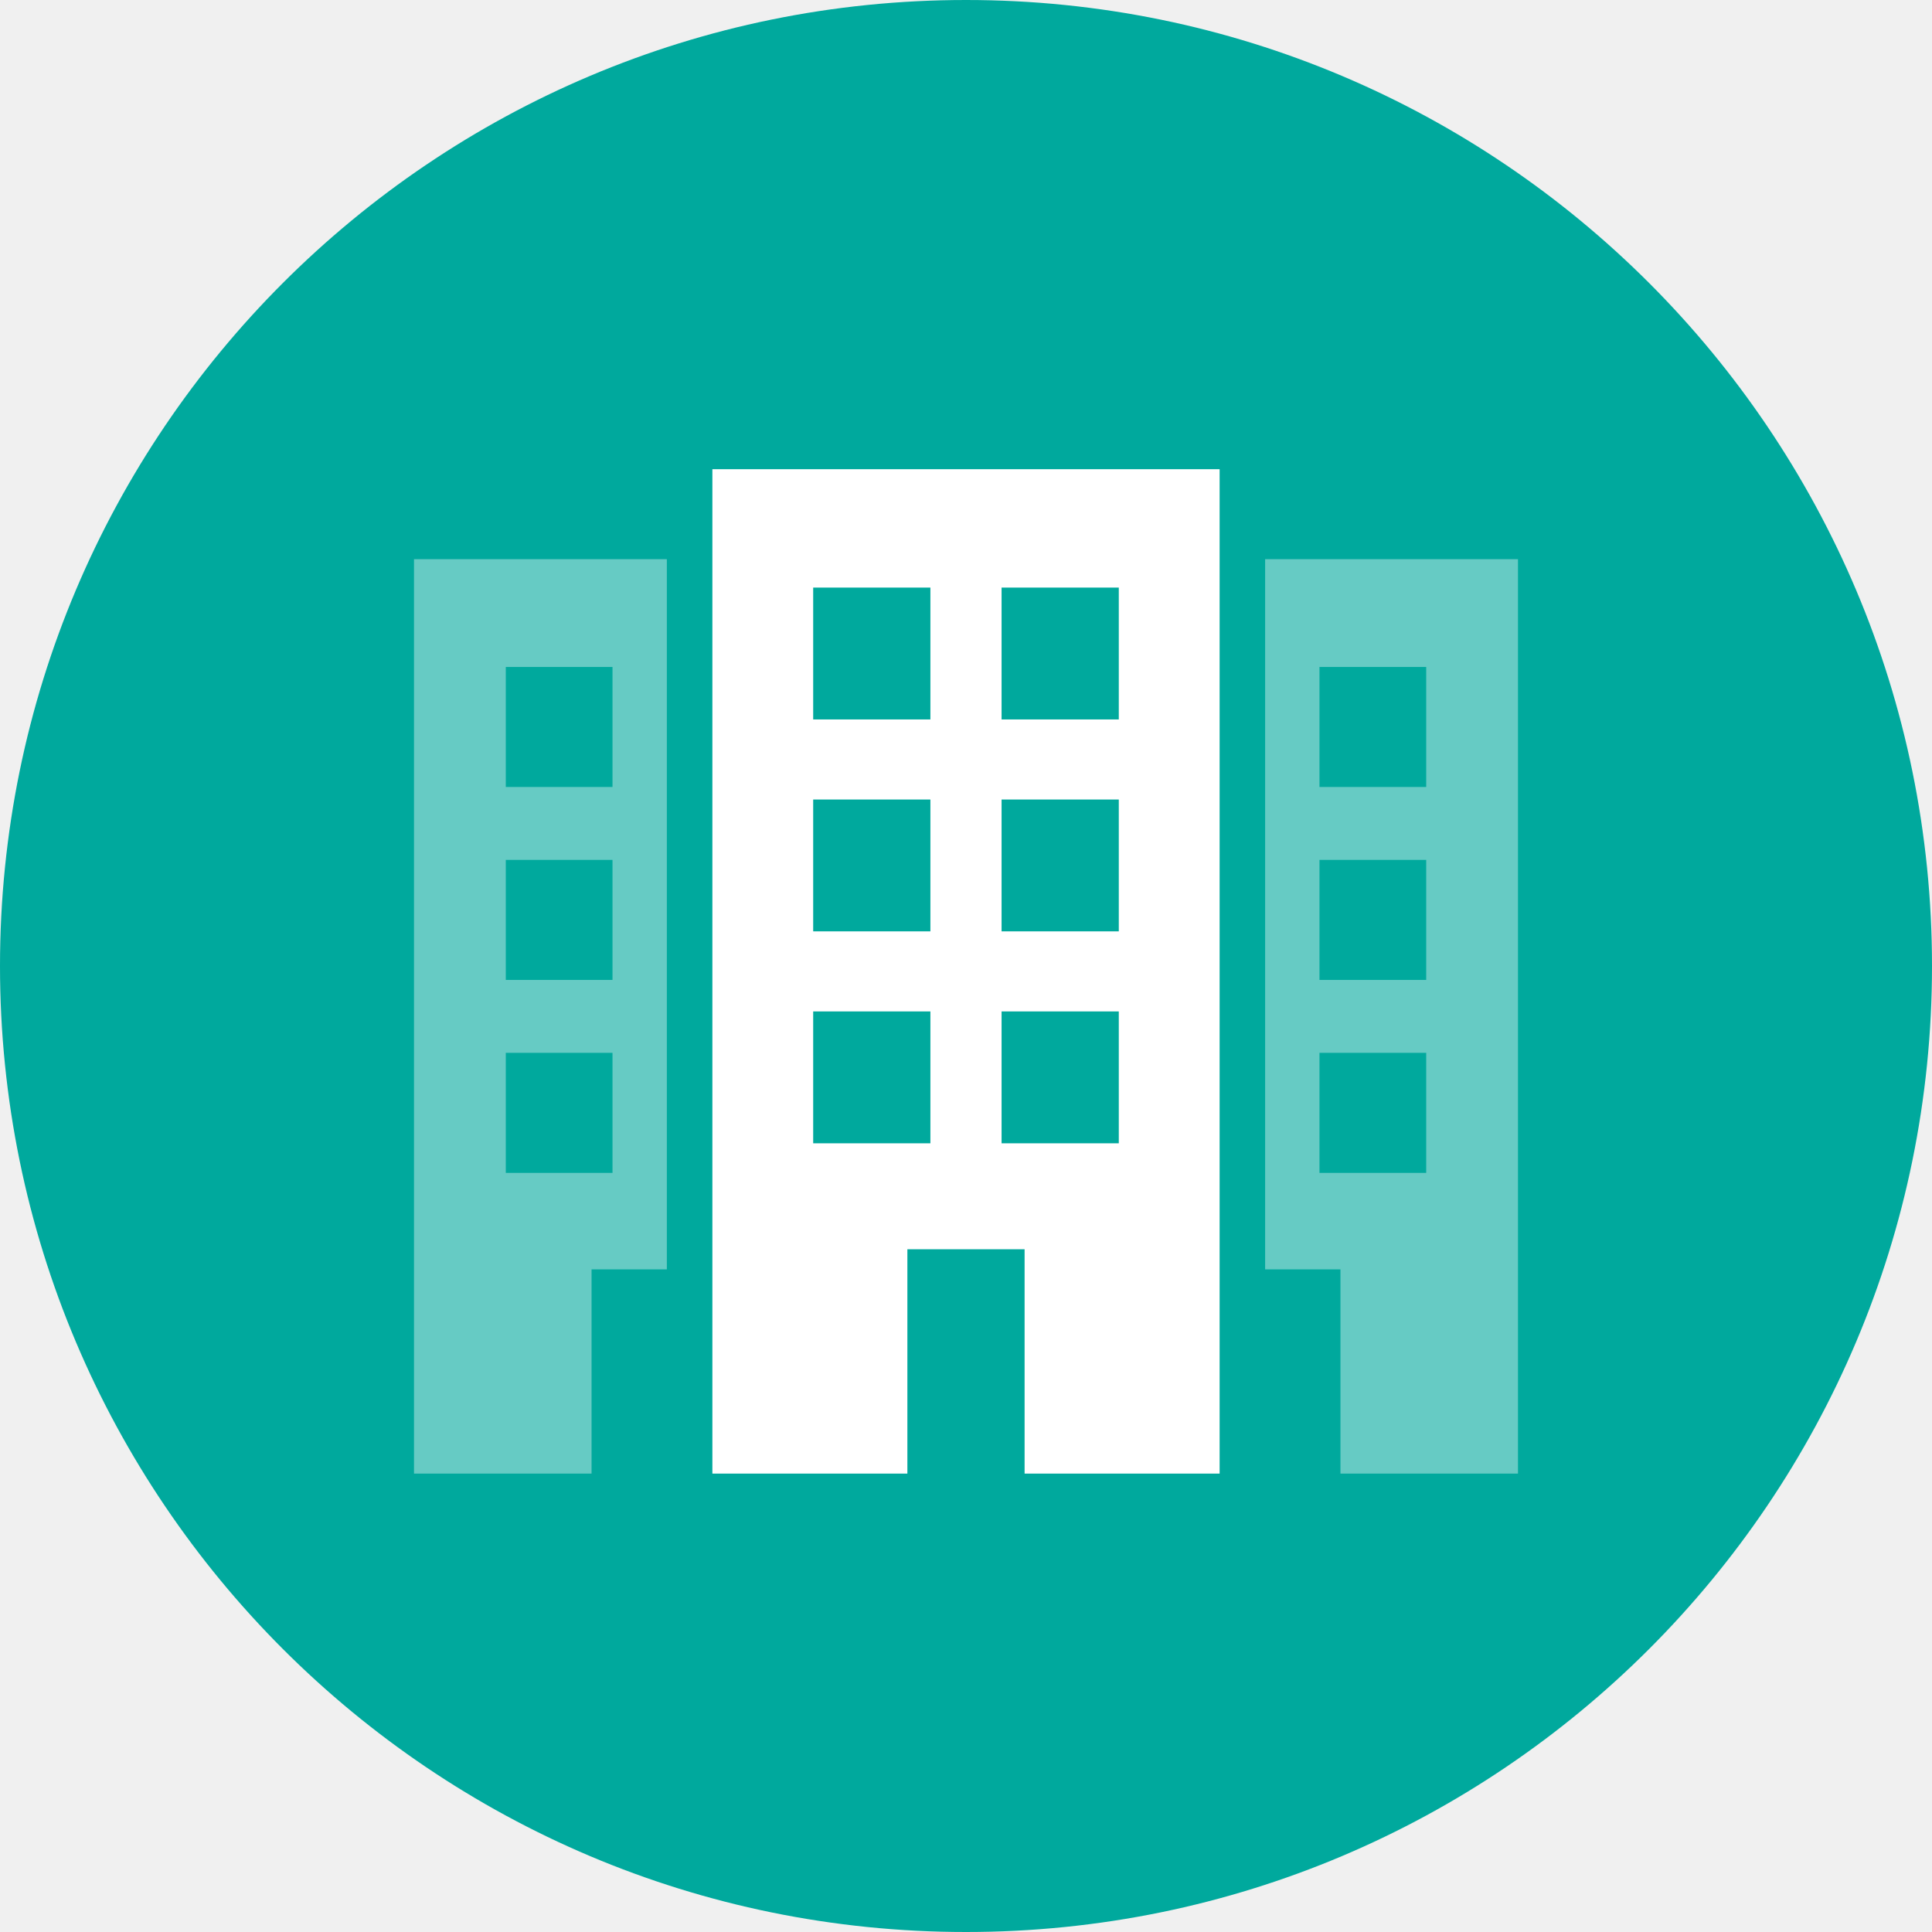
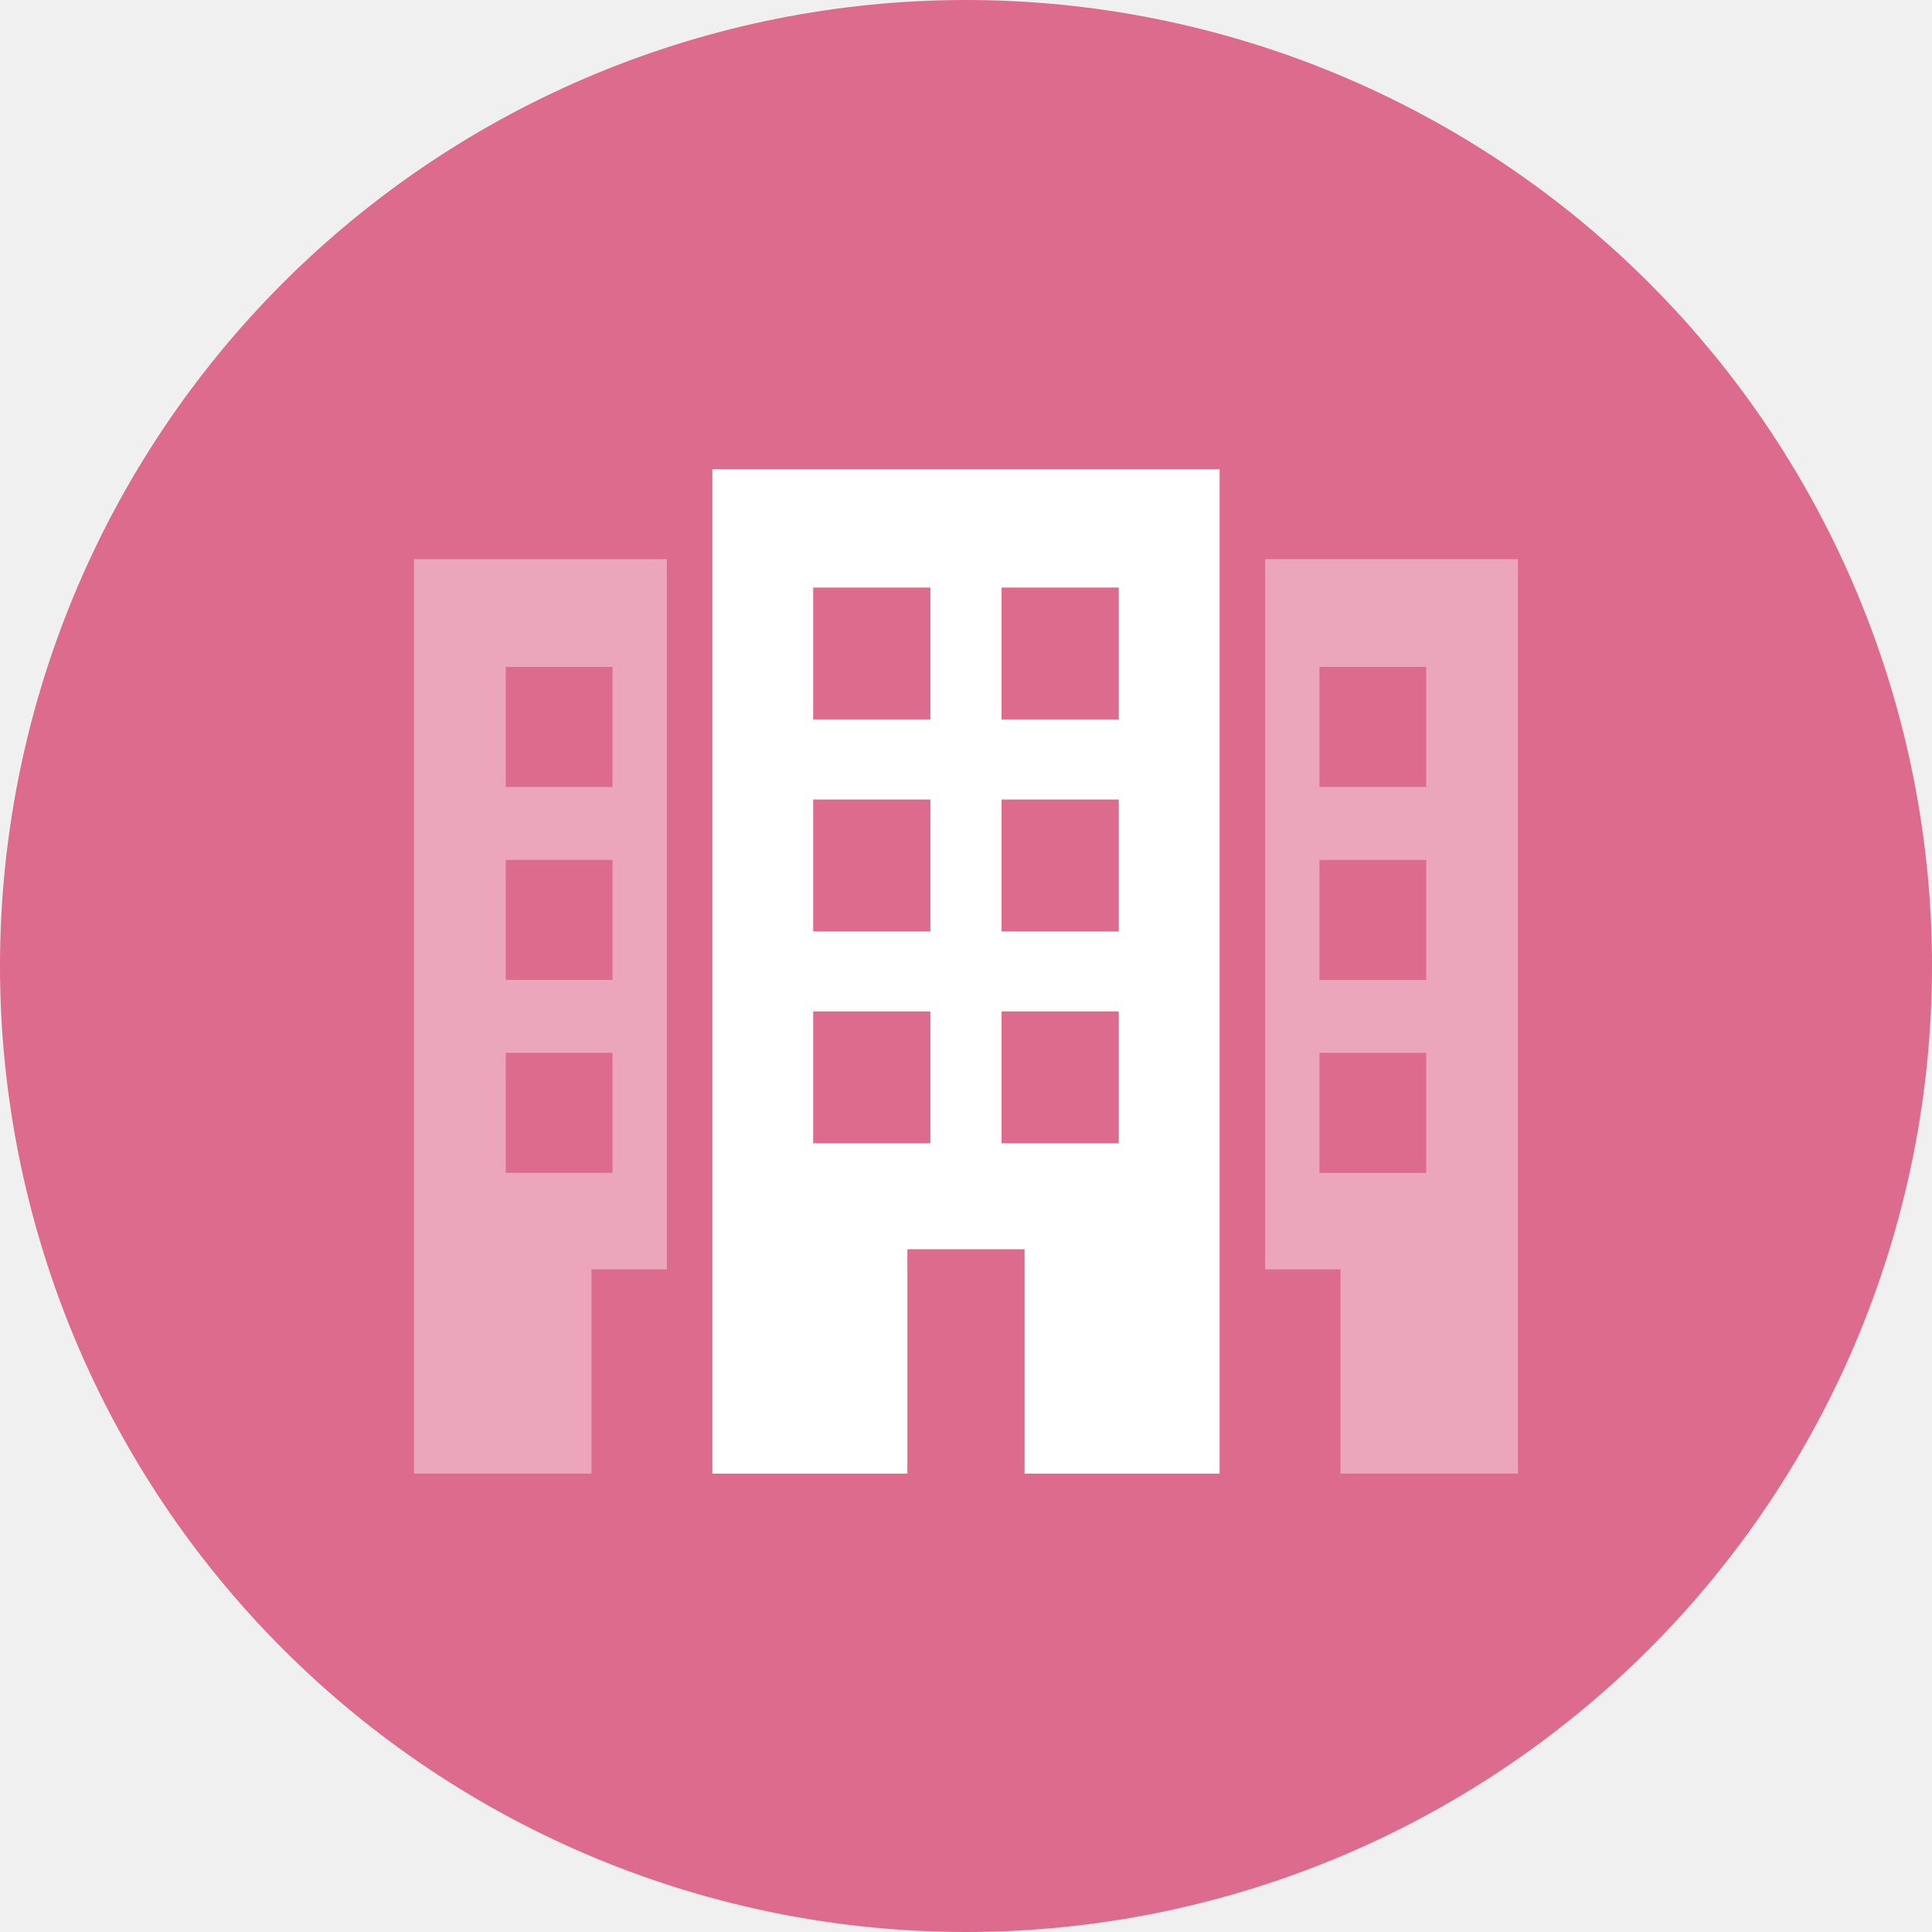
- <svg xmlns="http://www.w3.org/2000/svg" width="70" height="70" viewBox="0 0 70 70" fill="none">
-   <rect width="70" height="70" rx="35" fill="#00A99D" />
-   <path d="M25.811 53.391H32.876V45.263H37.123V53.391H44.189V17H25.811V53.391ZM36.289 21.289H40.536V26.067H36.289V21.289ZM36.289 28.968H40.536V33.745H36.289V28.968ZM36.289 36.646H40.536V41.424H36.289V36.646ZM29.463 21.289H33.71V26.067H29.463V21.289ZM29.463 28.968H33.71V33.745H29.463V28.968ZM29.463 36.646H33.71V41.424H29.463V36.646Z" fill="white" />
-   <path opacity="0.4" d="M45.838 20.26V45.992H48.567V53.391H54.999V20.26H45.838ZM51.674 42.496H47.807V38.146H51.674V42.496H51.674ZM51.674 35.505H47.807V31.155H51.674V35.505H51.674ZM51.674 28.514H47.807V24.165H51.674V28.514H51.674Z" fill="white" />
-   <path opacity="0.4" d="M15 53.391H21.433V45.992H24.161V20.26H15V53.391ZM18.326 24.165H22.192V28.514H18.326V24.165ZM18.326 31.155H22.192V35.505H18.326V31.155ZM18.326 38.146H22.192V42.496H18.326V38.146Z" fill="white" />
+ <svg xmlns="http://www.w3.org/2000/svg" xmlns:xlink="http://www.w3.org/1999/xlink" width="375" viewBox="0 0 375 375" height="375" version="1.0">
+   <defs>
+     <clipPath id="d">
+       <path d="M 5 1 L 54.719 1 L 54.719 180 L 5 180 Z M 5 1" />
+     </clipPath>
+     <clipPath id="c">
+       <path d="M0 0H55V183H0z" />
+     </clipPath>
+     <clipPath id="g">
+       <path d="M 0.16 1 L 50 1 L 50 180 L 0.16 180 Z M 0.16 1" />
+     </clipPath>
+     <clipPath id="f">
+       <path d="M0 0H55V183H0z" />
+     </clipPath>
+     <mask id="b">
+       <g filter="url(#a)">
+         <path fill-opacity=".4" d="M-37.5 -37.5H412.5V412.5H-37.5z" />
+       </g>
+     </mask>
+     <mask id="e">
+       <g filter="url(#a)">
+         <path fill-opacity=".4" d="M-37.5 -37.5H412.5V412.5H-37.5z" />
+       </g>
+     </mask>
+     <filter x="0%" y="0%" width="100%" xlink:type="simple" xlink:actuate="onLoad" height="100%" id="a" xlink:show="other">
+       <feColorMatrix values="0 0 0 0 1 0 0 0 0 1 0 0 0 0 1 0 0 0 1 0" color-interpolation-filters="sRGB" />
+     </filter>
+   </defs>
+   <path fill="#DD6B8E" d="M 187.5 0 C 190.57 0 193.637 0.074 196.699 0.227 C 199.766 0.375 202.824 0.602 205.879 0.902 C 208.934 1.203 211.977 1.578 215.012 2.031 C 218.047 2.48 221.07 3.004 224.078 3.602 C 227.09 4.203 230.082 4.875 233.059 5.617 C 236.035 6.363 238.992 7.184 241.93 8.074 C 244.863 8.965 247.777 9.926 250.668 10.961 C 253.555 11.996 256.418 13.098 259.254 14.273 C 262.09 15.445 264.891 16.691 267.668 18.004 C 270.441 19.312 273.18 20.691 275.887 22.141 C 278.594 23.586 281.262 25.098 283.895 26.676 C 286.527 28.254 289.117 29.895 291.668 31.598 C 294.223 33.305 296.73 35.07 299.195 36.898 C 301.66 38.727 304.078 40.613 306.449 42.559 C 308.82 44.508 311.145 46.512 313.418 48.57 C 315.691 50.633 317.914 52.746 320.082 54.918 C 322.254 57.086 324.367 59.309 326.43 61.582 C 328.488 63.855 330.492 66.18 332.438 68.551 C 334.387 70.922 336.273 73.34 338.102 75.805 C 339.93 78.27 341.695 80.777 343.402 83.332 C 345.105 85.883 346.746 88.473 348.324 91.105 C 349.902 93.738 351.414 96.406 352.859 99.113 C 354.309 101.82 355.688 104.559 356.996 107.332 C 358.309 110.105 359.555 112.91 360.727 115.746 C 361.902 118.582 363.004 121.445 364.039 124.332 C 365.074 127.223 366.035 130.137 366.926 133.07 C 367.816 136.008 368.637 138.965 369.379 141.941 C 370.125 144.918 370.797 147.91 371.398 150.922 C 371.996 153.93 372.52 156.953 372.969 159.988 C 373.422 163.023 373.797 166.066 374.098 169.121 C 374.398 172.176 374.625 175.234 374.773 178.301 C 374.926 181.363 375 184.43 375 187.5 C 375 190.57 374.926 193.637 374.773 196.699 C 374.625 199.766 374.398 202.824 374.098 205.879 C 373.797 208.934 373.422 211.977 372.969 215.012 C 372.52 218.047 371.996 221.07 371.398 224.078 C 370.797 227.09 370.125 230.082 369.379 233.059 C 368.637 236.035 367.816 238.992 366.926 241.93 C 366.035 244.863 365.074 247.777 364.039 250.668 C 363.004 253.555 361.902 256.418 360.727 259.254 C 359.555 262.09 358.309 264.891 356.996 267.668 C 355.688 270.441 354.309 273.18 352.859 275.887 C 351.414 278.594 349.902 281.262 348.324 283.895 C 346.746 286.527 345.105 289.117 343.402 291.668 C 341.695 294.223 339.93 296.73 338.102 299.195 C 336.273 301.66 334.387 304.078 332.438 306.449 C 330.492 308.82 328.488 311.145 326.43 313.418 C 324.367 315.691 322.254 317.914 320.082 320.082 C 317.914 322.254 315.691 324.367 313.418 326.43 C 311.145 328.488 308.82 330.492 306.449 332.438 C 304.078 334.387 301.66 336.273 299.195 338.102 C 296.73 339.93 294.223 341.695 291.668 343.402 C 289.117 345.105 286.527 346.746 283.895 348.324 C 281.262 349.902 278.594 351.414 275.887 352.859 C 273.18 354.309 270.441 355.688 267.668 356.996 C 264.891 358.309 262.09 359.555 259.254 360.727 C 256.418 361.902 253.555 363.004 250.668 364.039 C 247.777 365.074 244.863 366.035 241.93 366.926 C 238.992 367.816 236.035 368.637 233.059 369.379 C 230.082 370.125 227.09 370.797 224.078 371.398 C 221.07 371.996 218.047 372.52 215.012 372.969 C 211.977 373.422 208.934 373.797 205.879 374.098 C 202.824 374.398 199.766 374.625 196.699 374.773 C 193.637 374.926 190.57 375 187.5 375 C 184.43 375 181.363 374.926 178.301 374.773 C 175.234 374.625 172.176 374.398 169.121 374.098 C 166.066 373.797 163.023 373.422 159.988 372.969 C 156.953 372.52 153.93 371.996 150.922 371.398 C 147.91 370.797 144.918 370.125 141.941 369.379 C 138.965 368.637 136.008 367.816 133.07 366.926 C 130.137 366.035 127.223 365.074 124.332 364.039 C 121.445 363.004 118.582 361.902 115.746 360.727 C 112.91 359.555 110.105 358.309 107.332 356.996 C 104.559 355.688 101.82 354.309 99.113 352.859 C 96.406 351.414 93.738 349.902 91.105 348.324 C 88.473 346.746 85.883 345.105 83.332 343.402 C 80.777 341.695 78.27 339.93 75.805 338.102 C 73.34 336.273 70.922 334.387 68.551 332.438 C 66.18 330.492 63.855 328.488 61.582 326.43 C 59.309 324.367 57.086 322.254 54.918 320.082 C 52.746 317.914 50.633 315.691 48.57 313.418 C 46.512 311.145 44.508 308.82 42.559 306.449 C 40.613 304.078 38.727 301.66 36.898 299.195 C 35.07 296.73 33.305 294.223 31.598 291.668 C 29.895 289.117 28.254 286.527 26.676 283.895 C 25.098 281.262 23.586 278.594 22.141 275.887 C 20.691 273.18 19.312 270.441 18.004 267.668 C 16.691 264.891 15.445 262.09 14.273 259.254 C 13.098 256.418 11.996 253.555 10.961 250.668 C 9.926 247.777 8.965 244.863 8.074 241.93 C 7.184 238.992 6.363 236.035 5.621 233.059 C 4.875 230.082 4.203 227.09 3.602 224.078 C 3.004 221.07 2.48 218.047 2.031 215.012 C 1.578 211.977 1.203 208.934 0.902 205.879 C 0.602 202.824 0.375 199.766 0.227 196.699 C 0.074 193.637 0 190.57 0 187.5 C 0 184.43 0.074 181.363 0.227 178.301 C 0.375 175.234 0.602 172.176 0.902 169.121 C 1.203 166.066 1.578 163.023 2.031 159.988 C 2.48 156.953 3.004 153.93 3.602 150.922 C 4.203 147.91 4.875 144.918 5.621 141.941 C 6.363 138.965 7.184 136.008 8.074 133.07 C 8.965 130.137 9.926 127.223 10.961 124.332 C 11.996 121.445 13.098 118.582 14.273 115.746 C 15.445 112.91 16.691 110.105 18.004 107.332 C 19.312 104.559 20.691 101.82 22.141 99.113 C 23.586 96.406 25.098 93.738 26.676 91.105 C 28.254 88.473 29.895 85.883 31.598 83.332 C 33.305 80.777 35.07 78.27 36.898 75.805 C 38.727 73.34 40.613 70.922 42.559 68.551 C 44.508 66.18 46.512 63.855 48.57 61.582 C 50.633 59.309 52.746 57.086 54.918 54.918 C 57.086 52.746 59.309 50.633 61.582 48.57 C 63.855 46.512 66.18 44.508 68.551 42.559 C 70.922 40.613 73.34 38.727 75.805 36.898 C 78.27 35.07 80.777 33.305 83.332 31.598 C 85.883 29.895 88.473 28.254 91.105 26.676 C 93.738 25.098 96.406 23.586 99.113 22.141 C 101.82 20.691 104.559 19.312 107.332 18.004 C 110.105 16.691 112.91 15.445 115.746 14.273 C 118.582 13.098 121.445 11.996 124.332 10.961 C 127.223 9.926 130.137 8.965 133.07 8.074 C 136.008 7.184 138.965 6.363 141.941 5.617 C 144.918 4.875 147.91 4.203 150.922 3.602 C 153.93 3.004 156.953 2.48 159.988 2.031 C 163.023 1.578 166.066 1.203 169.121 0.902 C 172.176 0.602 175.234 0.375 178.301 0.227 C 181.363 0.074 184.43 0 187.5 0 Z M 187.5 0" />
+   <path fill="#FFF" d="M 138.273 286.023 L 176.121 286.023 L 176.121 242.48 L 198.875 242.48 L 198.875 286.023 L 236.727 286.023 L 236.727 91.07 L 138.273 91.07 Z M 194.406 114.047 L 217.156 114.047 L 217.156 139.641 L 194.406 139.641 Z M 194.406 155.184 L 217.156 155.184 L 217.156 180.777 L 194.406 180.777 Z M 194.406 196.316 L 217.156 196.316 L 217.156 221.914 L 194.406 221.914 Z M 157.84 114.047 L 180.59 114.047 L 180.59 139.641 L 157.84 139.641 Z M 157.84 155.184 L 180.59 155.184 L 180.59 180.777 L 157.84 180.777 Z M 157.84 196.316 L 180.59 196.316 L 180.59 221.914 L 157.84 221.914 Z M 157.84 196.316" />
+   <g mask="url(#b)">
+     <g>
+       <g clip-path="url(#c)" transform="translate(240 107)">
+         <g clip-path="url(#d)">
+           <path fill="#FFF" d="M 5.562 1.535 L 5.562 139.383 L 20.18 139.383 L 20.18 179.023 L 54.641 179.023 L 54.641 1.535 Z M 36.824 120.656 L 16.109 120.656 L 16.109 97.355 L 36.824 97.355 Z M 36.824 83.207 L 16.109 83.207 L 16.109 59.906 L 36.824 59.906 Z M 36.824 45.754 L 16.109 45.754 L 16.109 22.453 L 36.824 22.453 Z M 36.824 45.754" />
+         </g>
+       </g>
+     </g>
+   </g>
+   <g mask="url(#e)">
+     <g>
+       <g clip-path="url(#f)" transform="translate(80 107)">
+         <g clip-path="url(#g)">
+           <path fill="#FFF" d="M 0.355 179.023 L 34.816 179.023 L 34.816 139.383 L 49.434 139.383 L 49.434 1.535 L 0.355 1.535 Z M 18.172 22.453 L 38.887 22.453 L 38.887 45.754 L 18.172 45.754 Z M 18.172 59.906 L 38.887 59.906 L 38.887 83.207 L 18.172 83.207 Z M 18.172 97.355 L 38.887 97.355 L 38.887 120.656 L 18.172 120.656 Z M 18.172 97.355" />
+         </g>
+       </g>
+     </g>
+   </g>
</svg>
